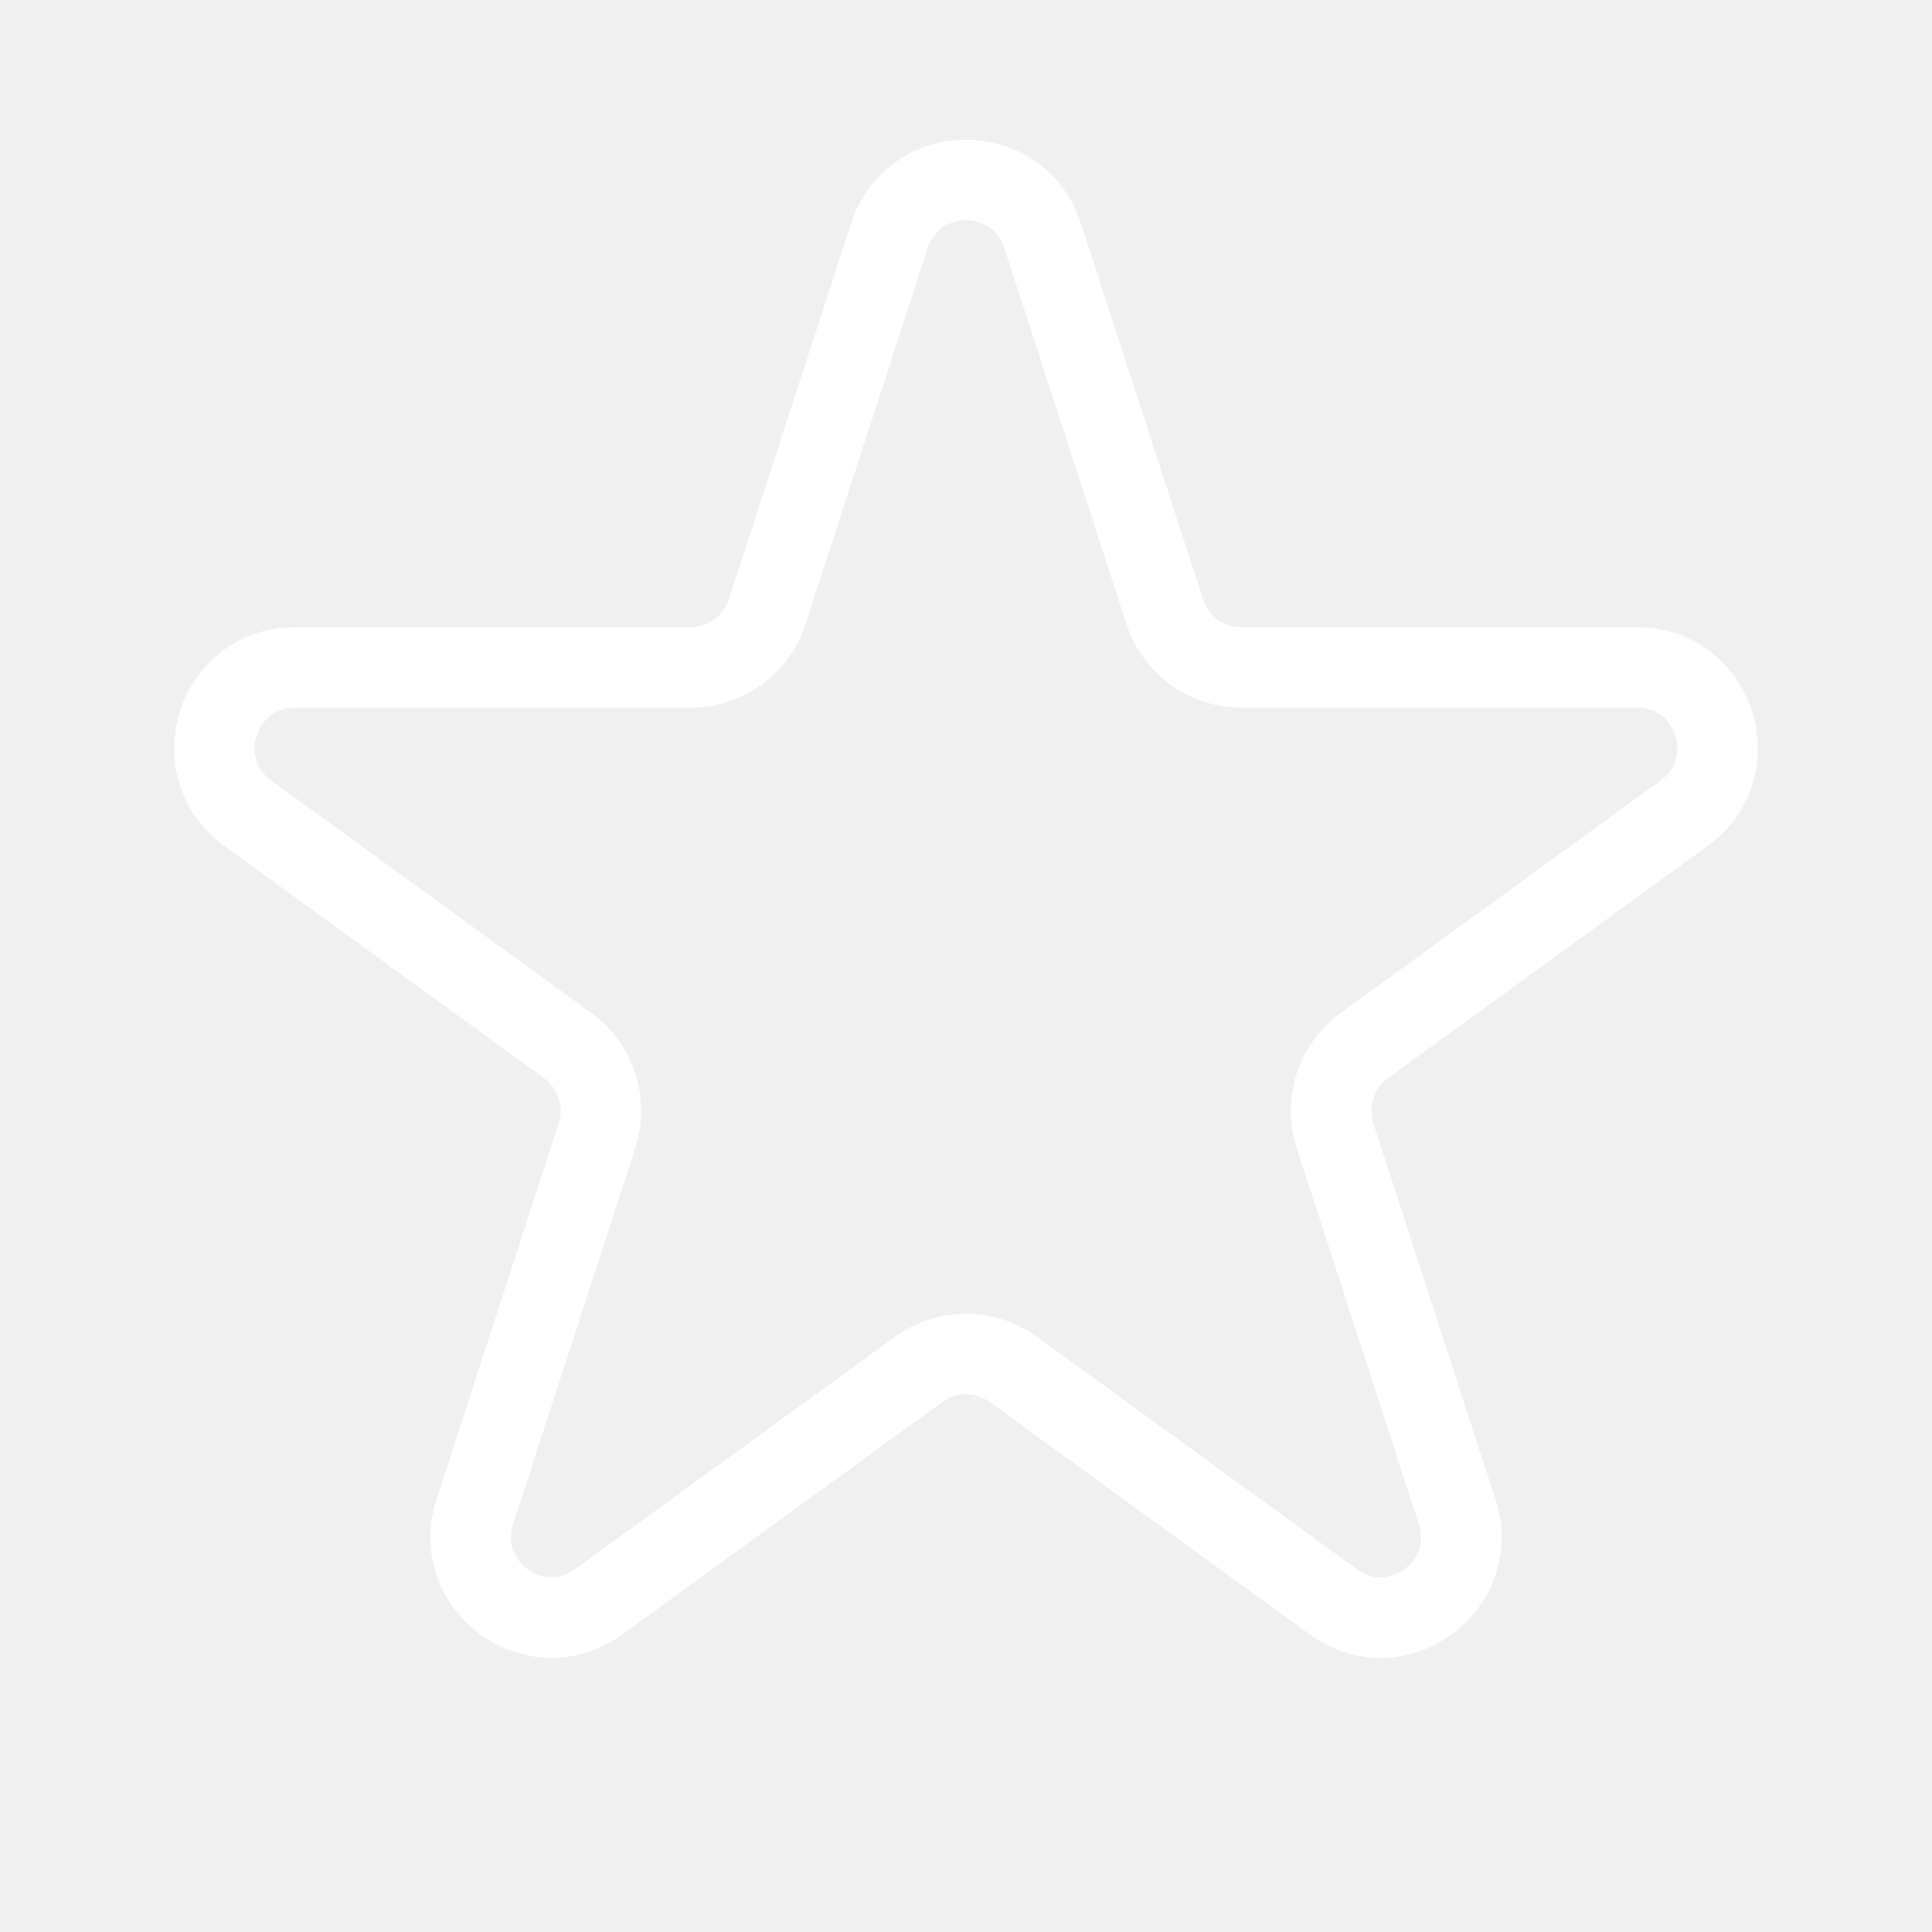
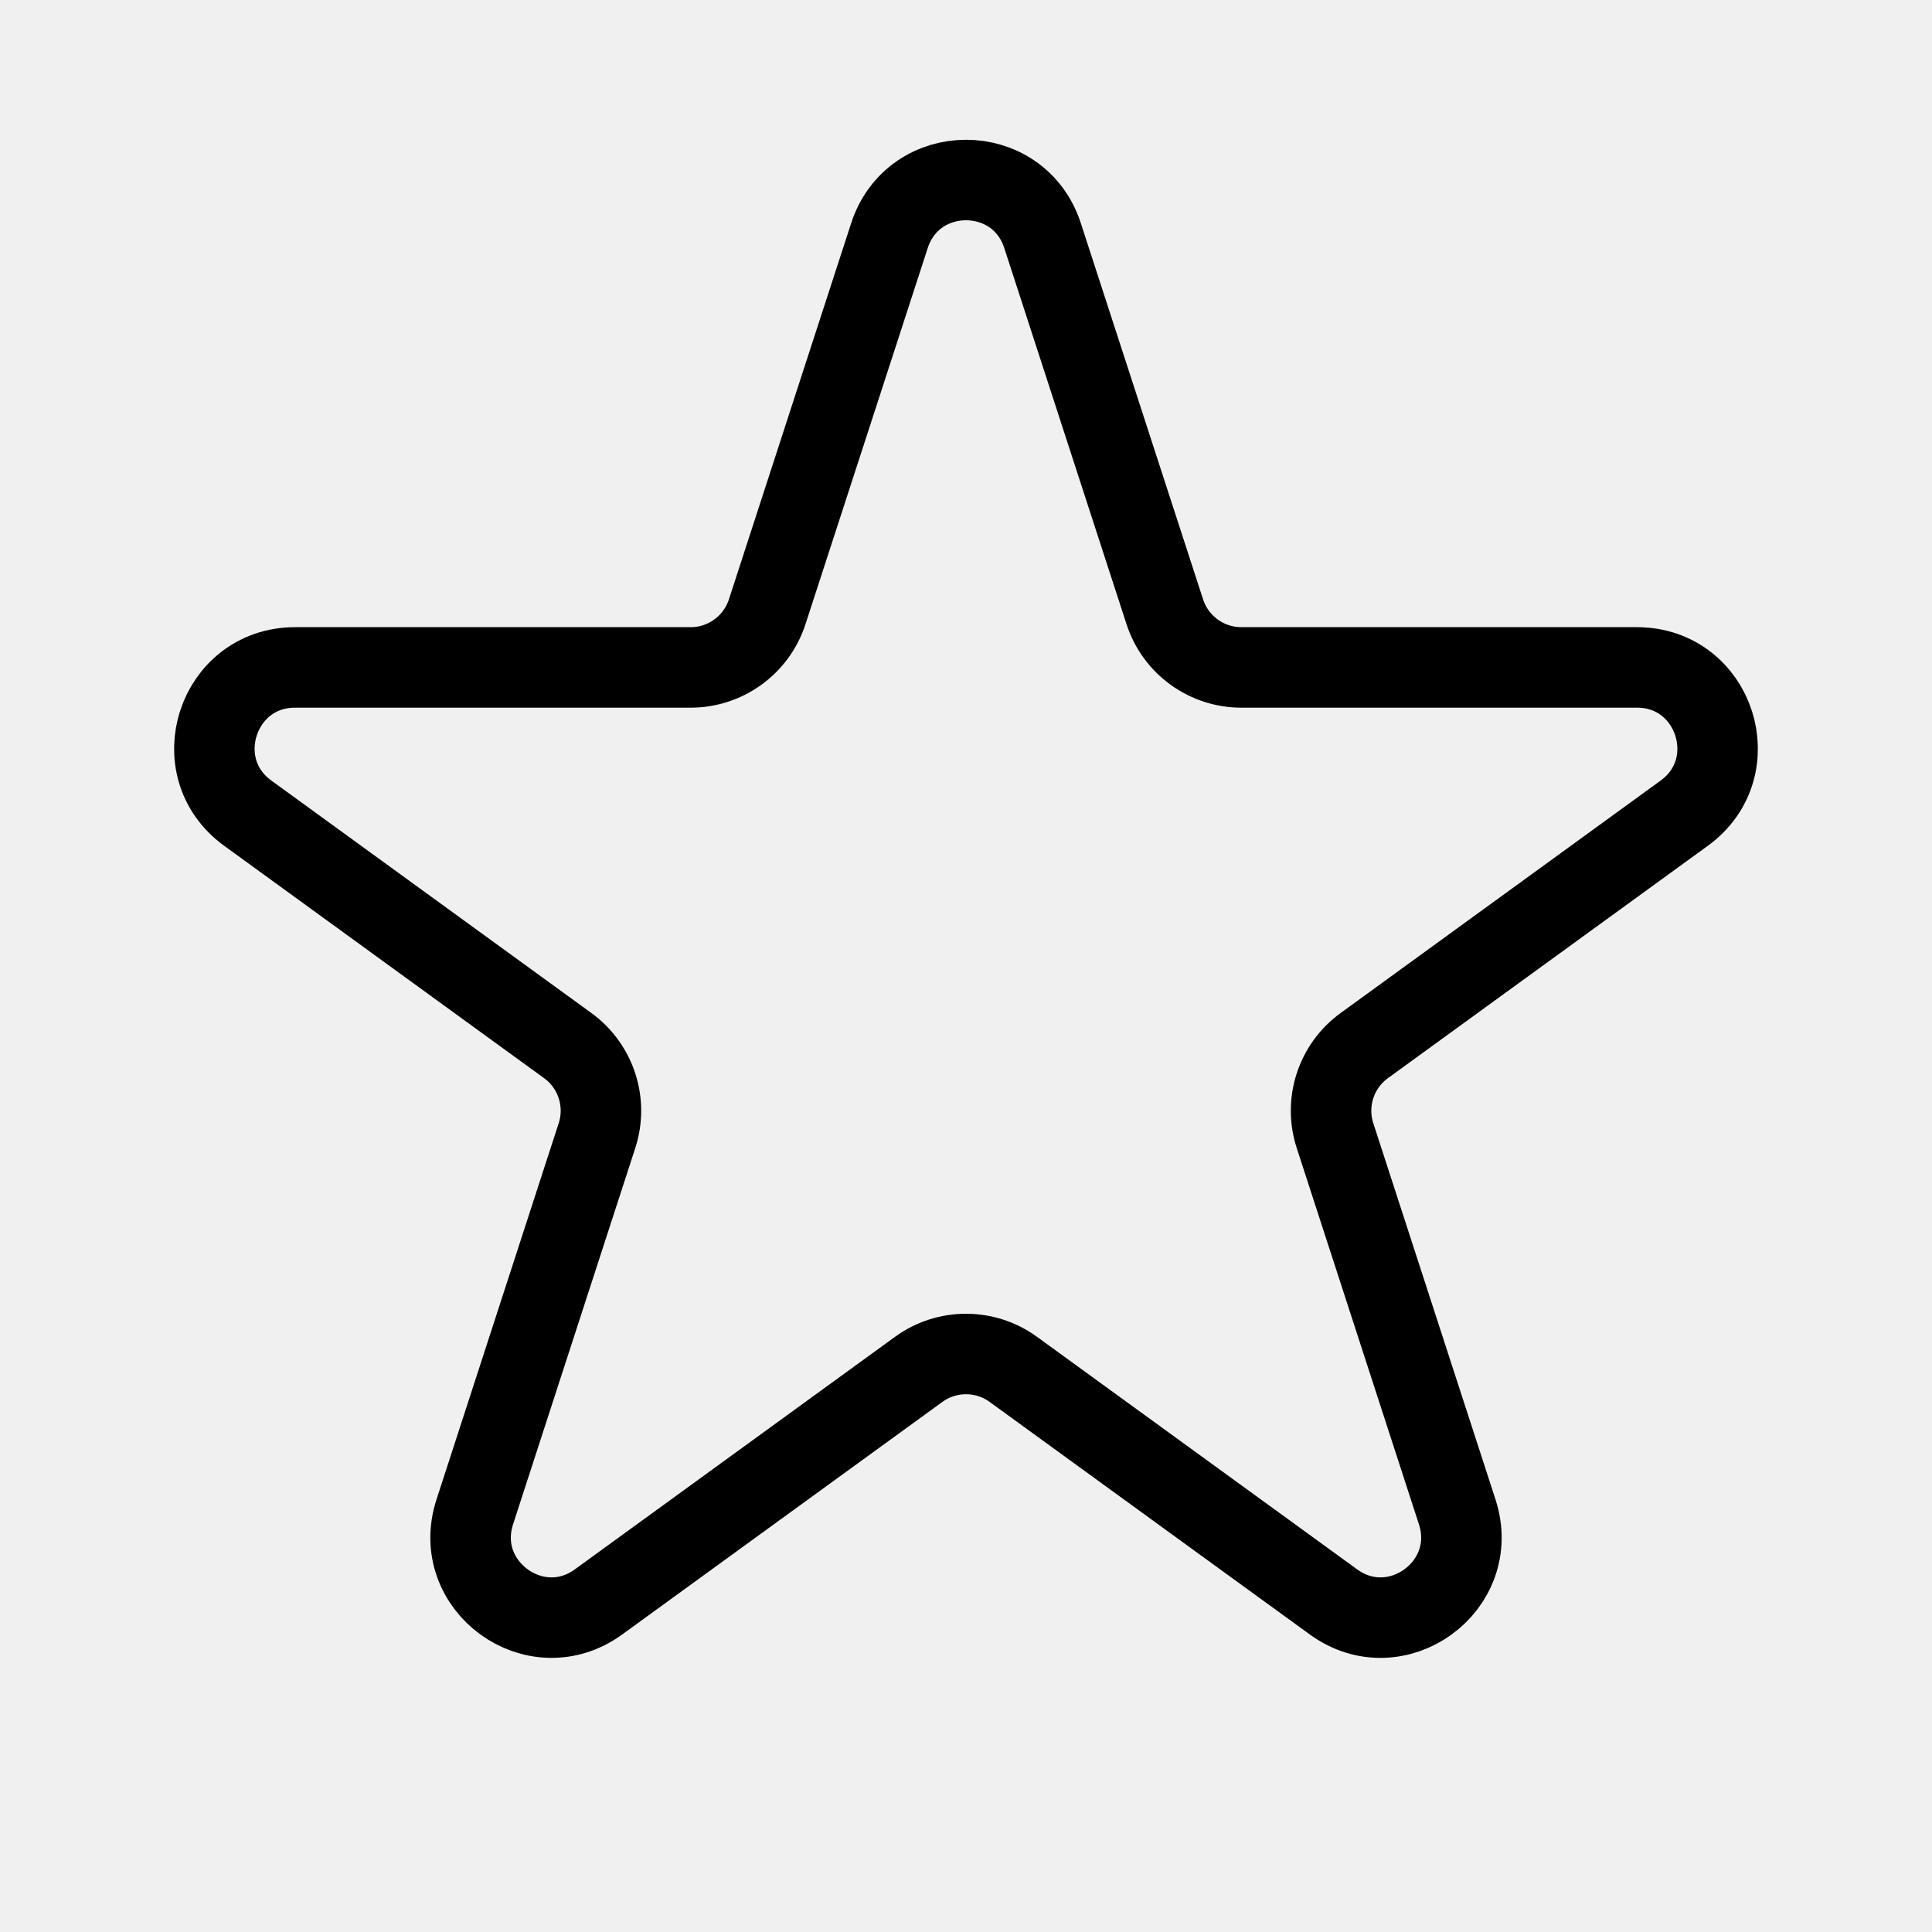
- <svg xmlns="http://www.w3.org/2000/svg" fill="none" viewBox="0 0 24 24" stroke="#fff">
+ <svg xmlns="http://www.w3.org/2000/svg" fill="none" viewBox="0 0 24 24" stroke="#000">
  <path strokeLinecap="round" strokeLinejoin="round" strokeWidth="{2}" d="M11.049 2.927c.3-.921 1.603-.921 1.902 0l1.519 4.674a1 1 0 00.95.69h4.915c.969 0 1.371 1.24.588 1.81l-3.976 2.888a1 1 0 00-.363 1.118l1.518 4.674c.3.922-.755 1.688-1.538 1.118l-3.976-2.888a1 1 0 00-1.176 0l-3.976 2.888c-.783.57-1.838-.197-1.538-1.118l1.518-4.674a1 1 0 00-.363-1.118l-3.976-2.888c-.784-.57-.38-1.81.588-1.81h4.914a1 1 0 00.951-.69l1.519-4.674z" />
</svg>
